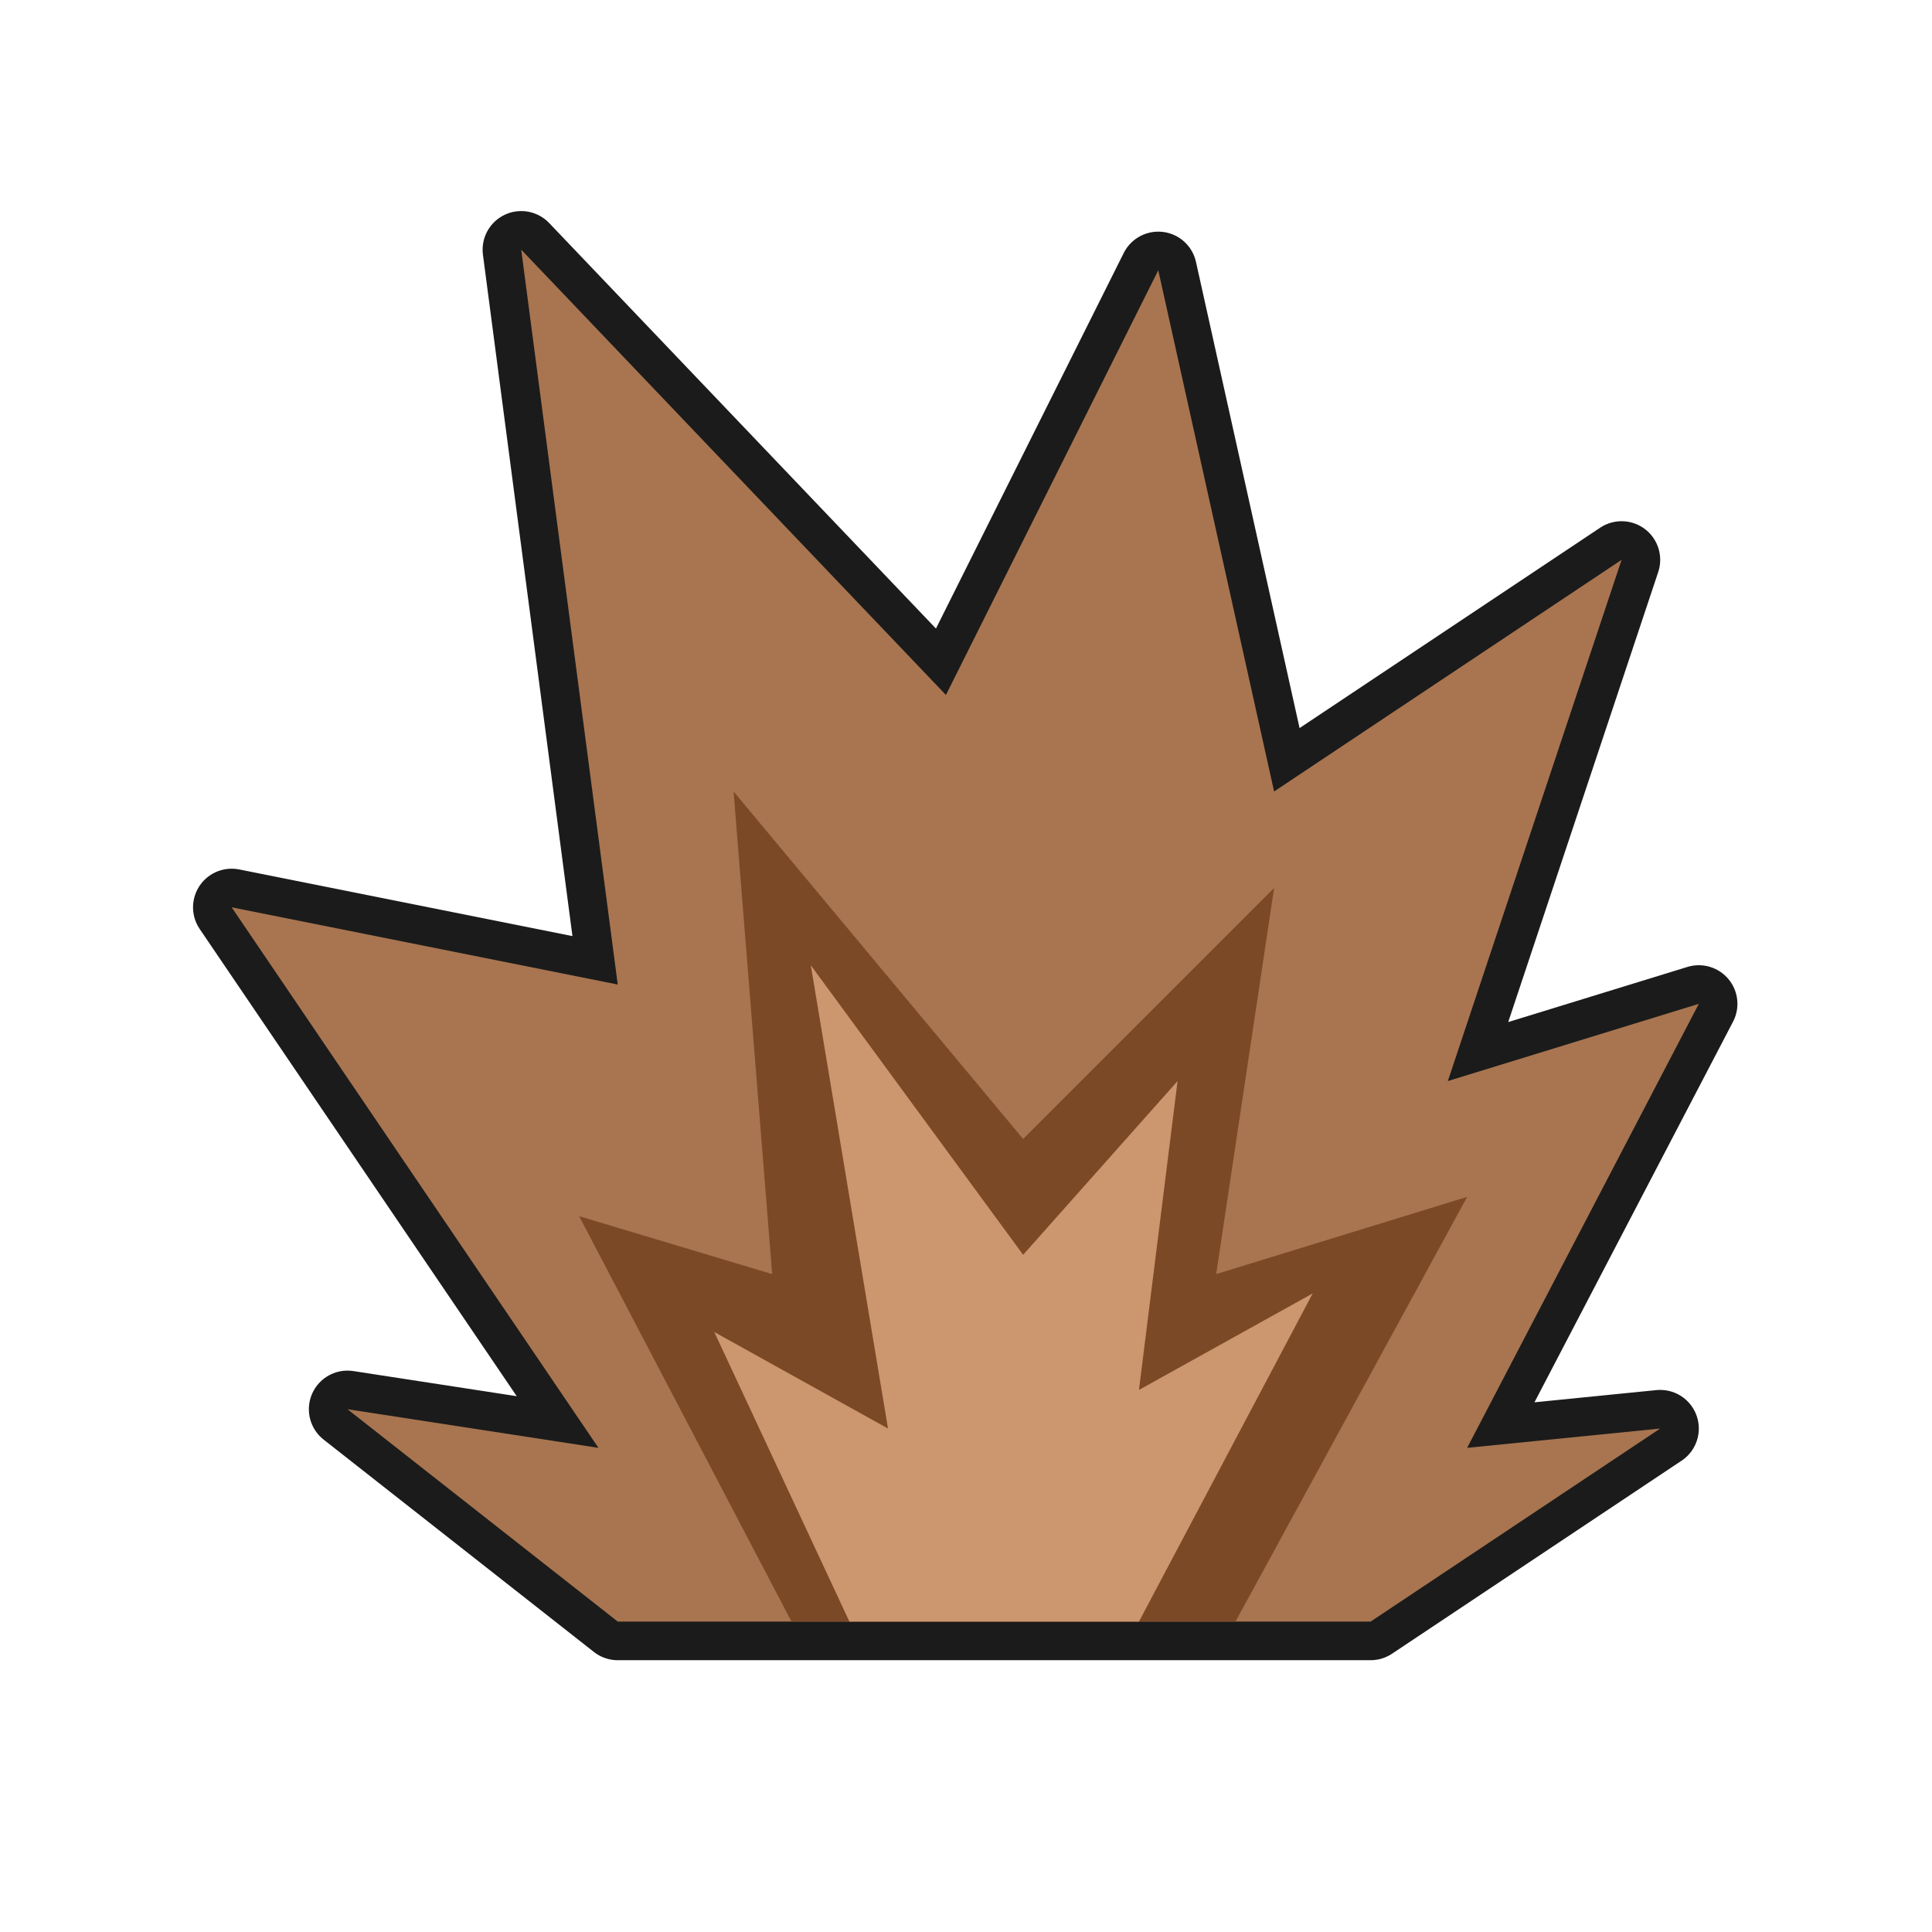
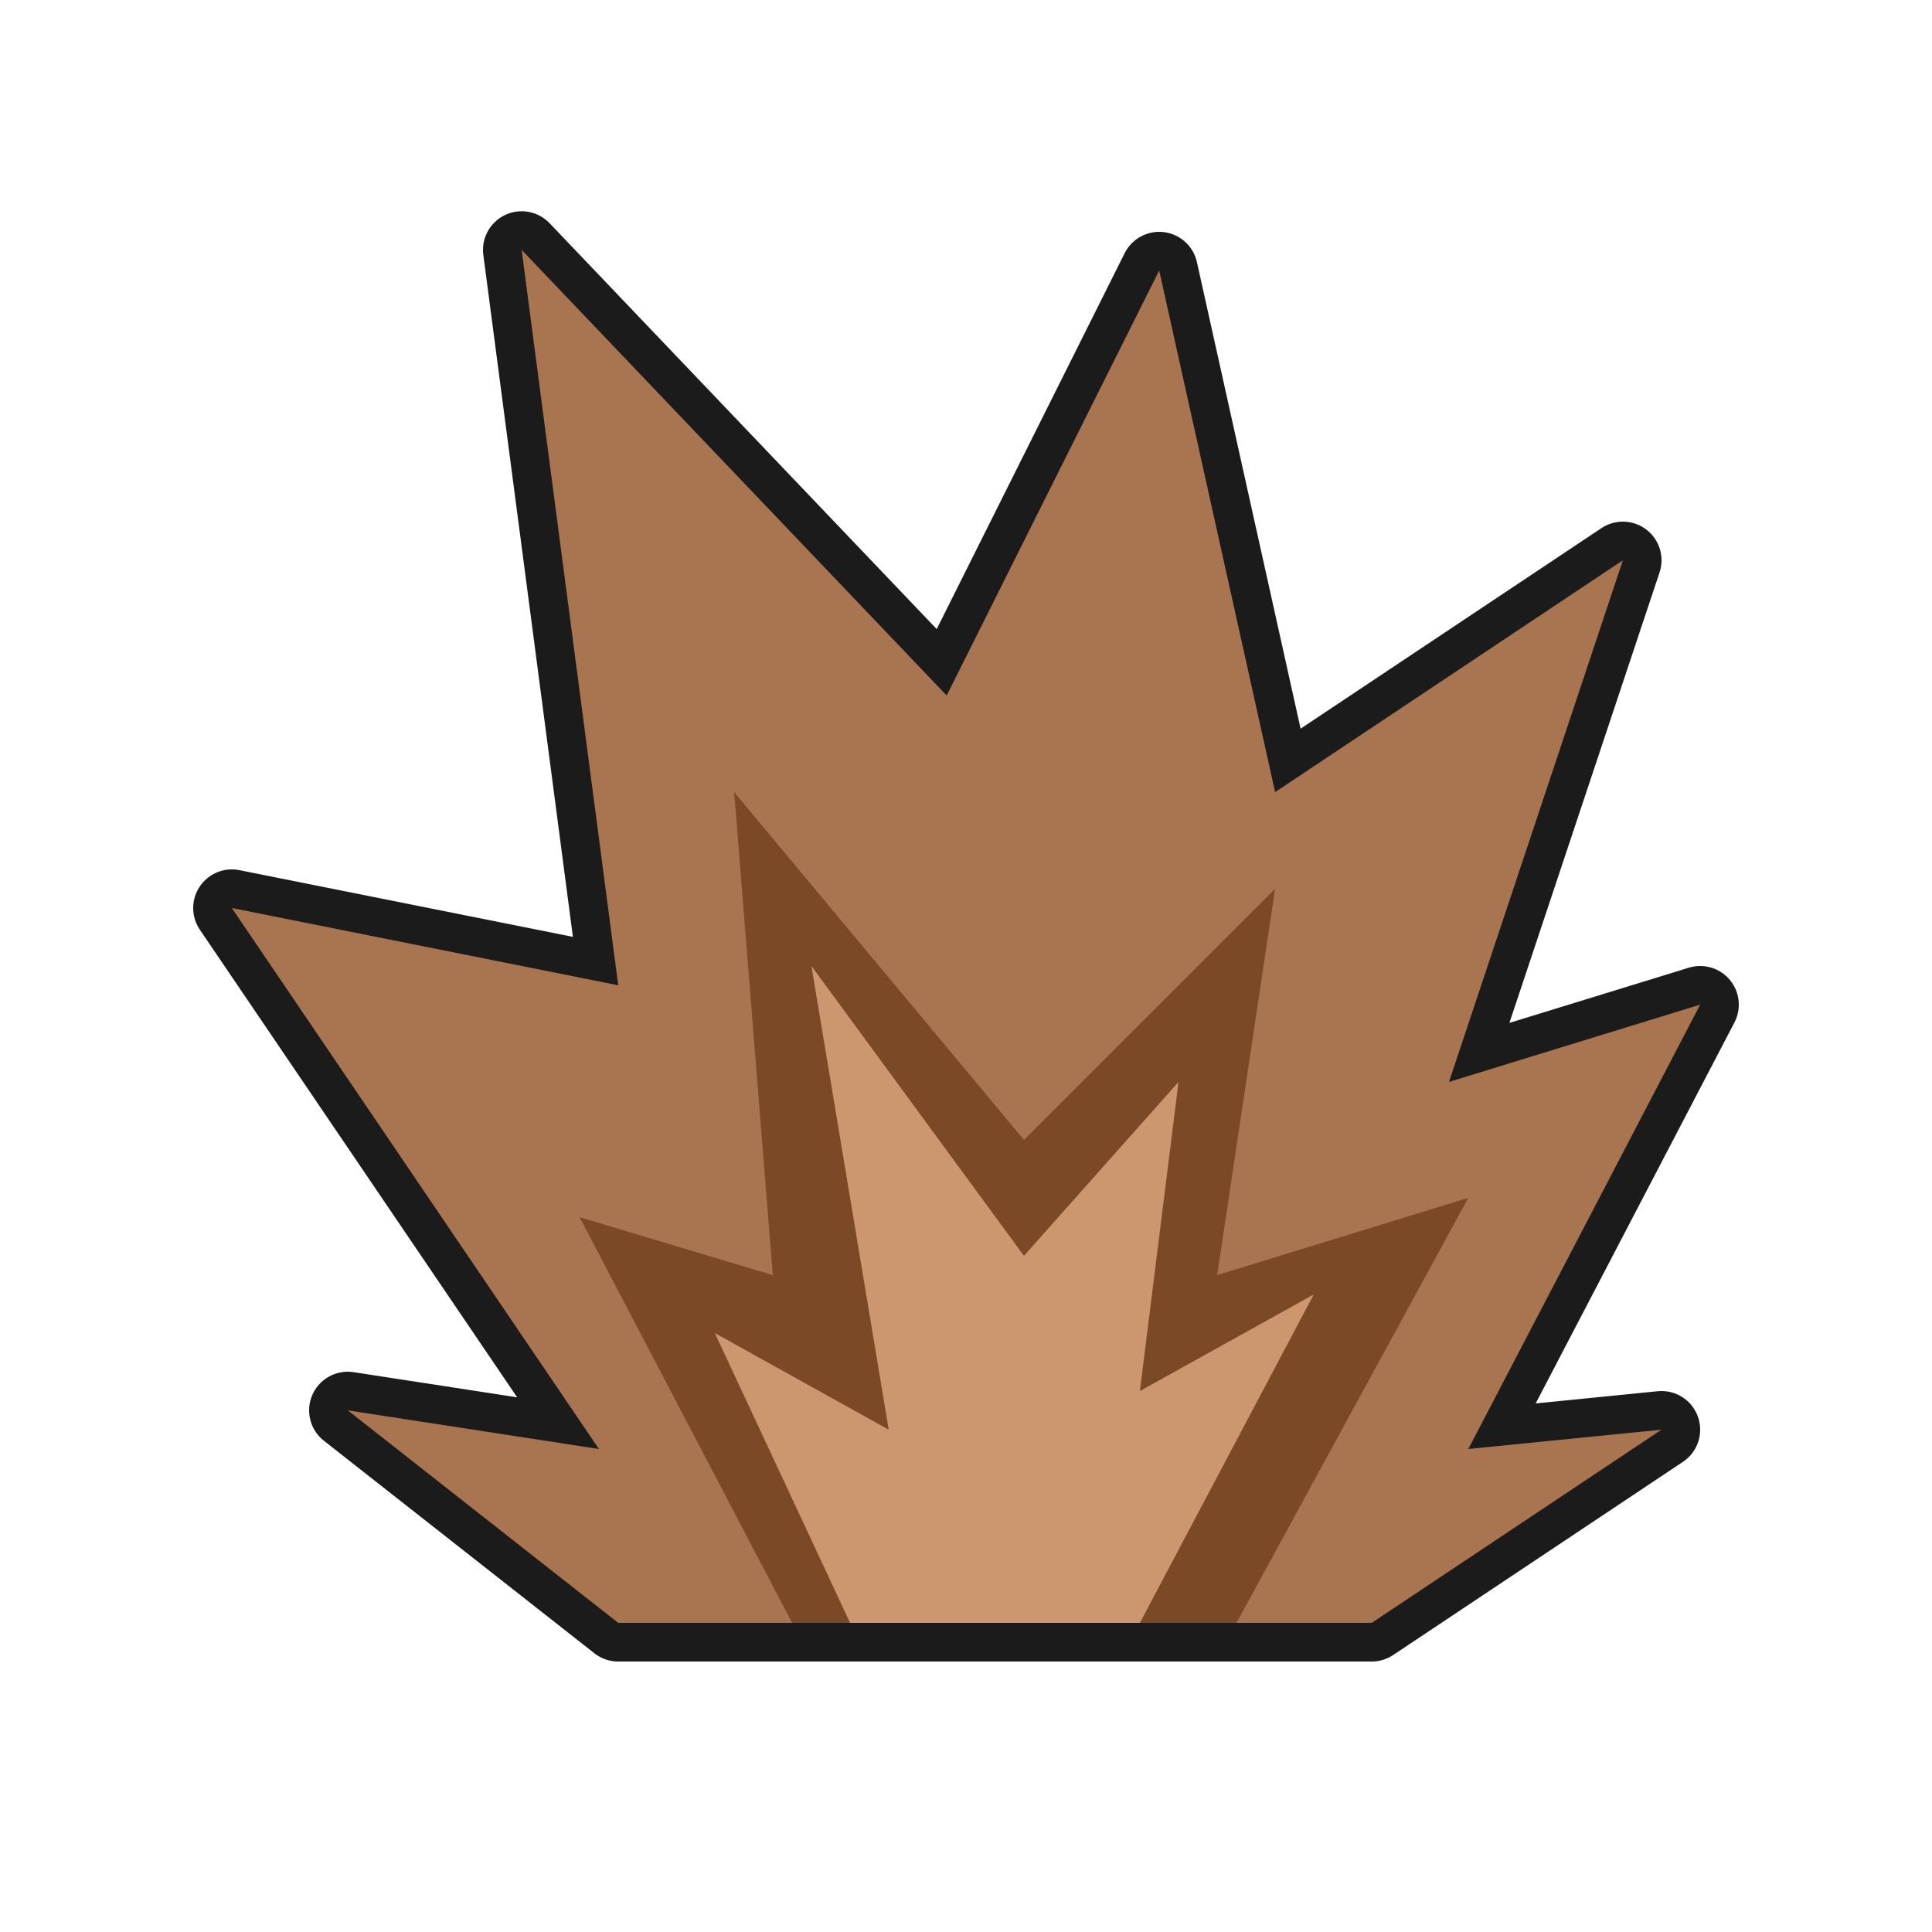
- <svg xmlns="http://www.w3.org/2000/svg" width="100%" height="100%" viewBox="0 0 417 417" version="1.1" xml:space="preserve" style="fill-rule:evenodd;clip-rule:evenodd;stroke-linecap:square;stroke-linejoin:round;stroke-miterlimit:1.5;">
+ <svg xmlns="http://www.w3.org/2000/svg" width="100%" height="100%" viewBox="0 0 100 100" version="1.1" xml:space="preserve" style="fill-rule:evenodd;clip-rule:evenodd;stroke-linecap:square;stroke-linejoin:round;stroke-miterlimit:1.5;">
  <g id="Blastblight">
-     <path id="shadow" d="M112.5,53.891l91.667,96.109l45.833,-91.667l25,112.5l75,-50l-37.5,112.5l54.167,-16.666l-50,95.833l41.666,-4.167l-62.5,41.667l-162.5,0l-58.333,-45.833l54.167,8.333l-79.167,-116.667l83.333,16.667l-20.833,-158.609Z" style="fill:none;stroke:#1b1b1b;stroke-width:16.67px;" />
-     <path d="M112.5,53.891l91.667,96.109l45.833,-91.667l25,112.5l75,-50l-37.5,112.5l54.167,-16.666l-50,95.833l41.666,-4.167l-62.5,41.667l-162.5,0l-58.333,-45.833l54.167,8.333l-79.167,-116.667l83.333,16.667l-20.833,-158.609Z" style="fill:#1b1b1b;" />
-     <path id="color_03" d="M112.5,53.891l91.667,96.109l45.833,-91.667l25,112.5l75,-50l-37.5,112.5l54.167,-16.666l-50,95.833l41.666,-4.167l-62.5,41.667l-162.5,0l-58.333,-45.833l54.167,8.333l-79.167,-116.667l83.333,16.667l-20.833,-158.609Z" style="fill:#a87550;" />
-     <path id="color_02" d="M125,262.5l45.833,87.5l95.834,0l50,-91.667l-54.167,16.667l12.5,-83.333l-54.167,54.166l-62.5,-75l8.334,104.167l-41.667,-12.5Z" style="fill:#7b4925;" />
-     <path id="color_01" d="M154.167,287.5l29.166,62.5l62.5,0l37.5,-70.833l-37.5,20.833l8.334,-66.667l-33.334,37.5l-45.833,-62.5l16.667,100l-37.5,-20.833Z" style="fill:#cc966f;" />
+     <path id="shadow" d="M27,12.934l22,23.066l11,-22l6,27l18,-12l-9,27l13,-4l-12,23l10,-1l-15,10l-39,0l-14,-11l13,2l-19,-28l20,4l-5,-38.066Z" style="fill:none;stroke:#1b1b1b;stroke-width:4px;" />
+     <path d="M27,12.934l22,23.066l11,-22l6,27l18,-12l-9,27l13,-4l-12,23l10,-1l-15,10l-39,0l-14,-11l13,2l-19,-28l20,4l-5,-38.066Z" style="fill:#1b1b1b;" />
+     <path id="color_03" d="M27,12.934l22,23.066l11,-22l6,27l18,-12l-9,27l13,-4l-12,23l10,-1l-15,10l-39,0l-14,-11l13,2l-19,-28l20,4l-5,-38.066Z" style="fill:#a87550;" />
+     <path id="color_02" d="M30,63l11,21l23,0l12,-22l-13,4l3,-20l-13,13l-15,-18l2,25l-10,-3Z" style="fill:#7b4925;" />
+     <path id="color_01" d="M37,69l7,15l15,0l9,-17l-9,5l2,-16l-8,9l-11,-15l4,24l-9,-5Z" style="fill:#cc966f;" />
  </g>
</svg>
